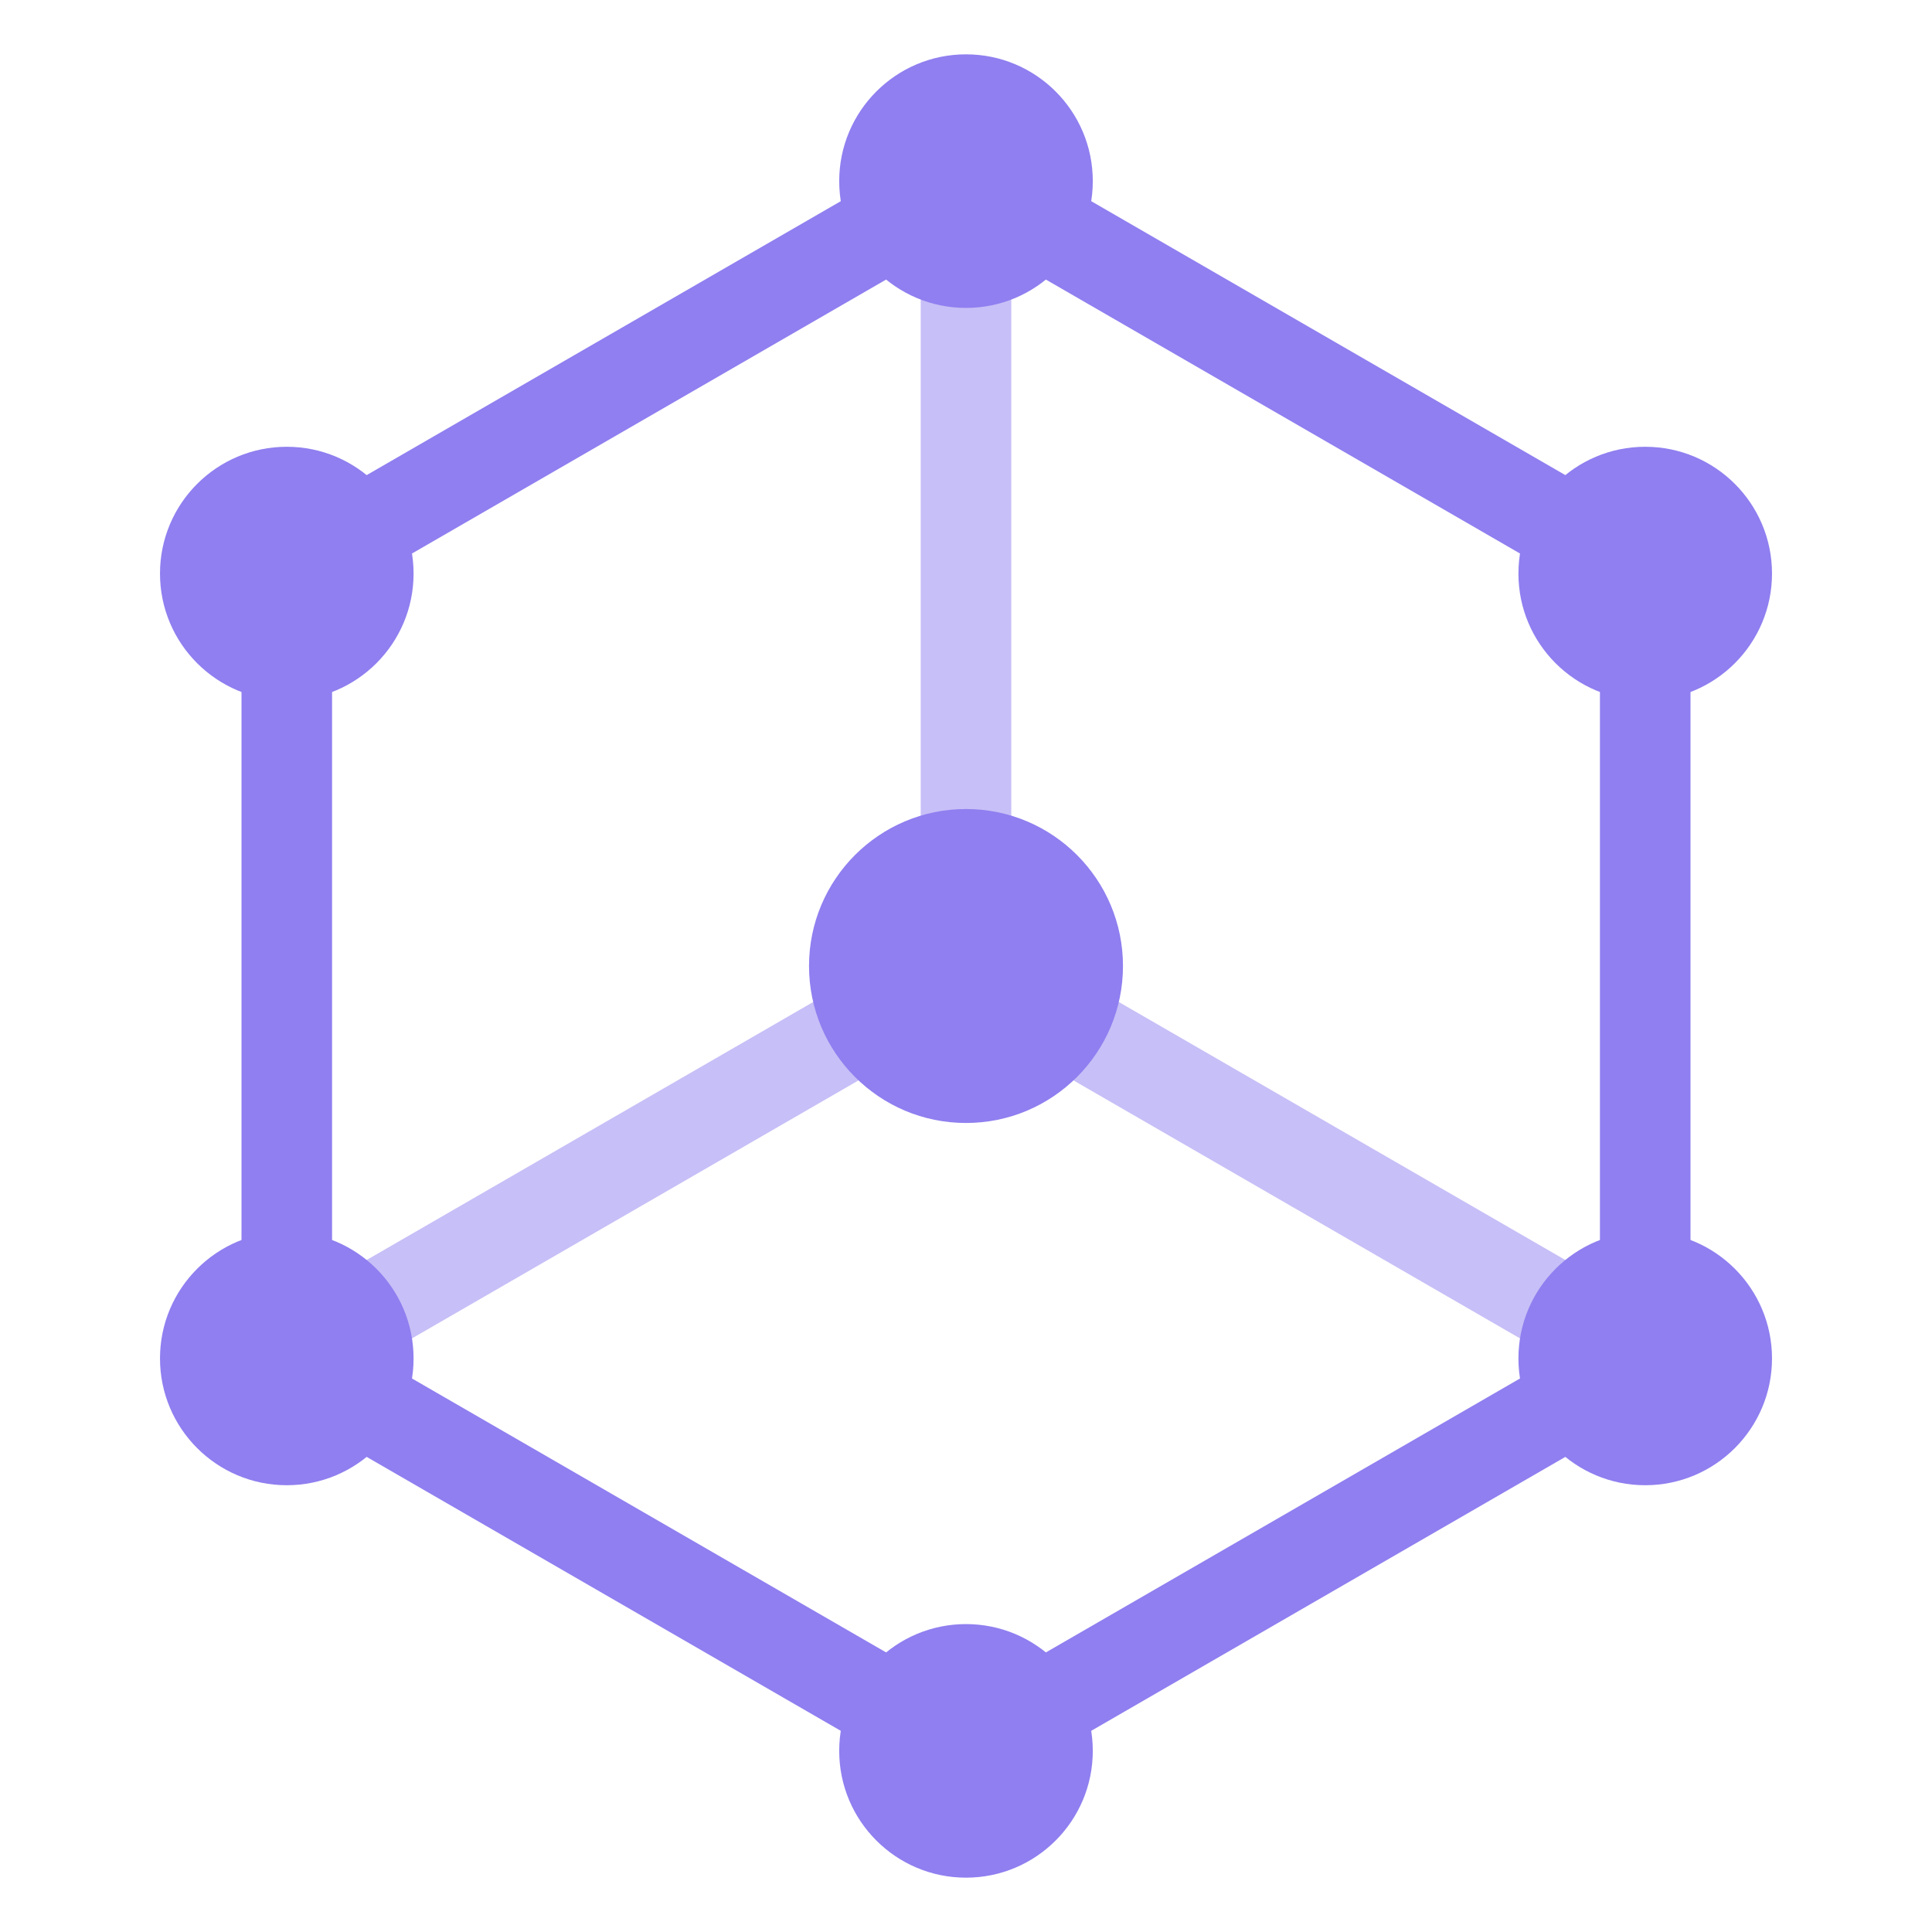
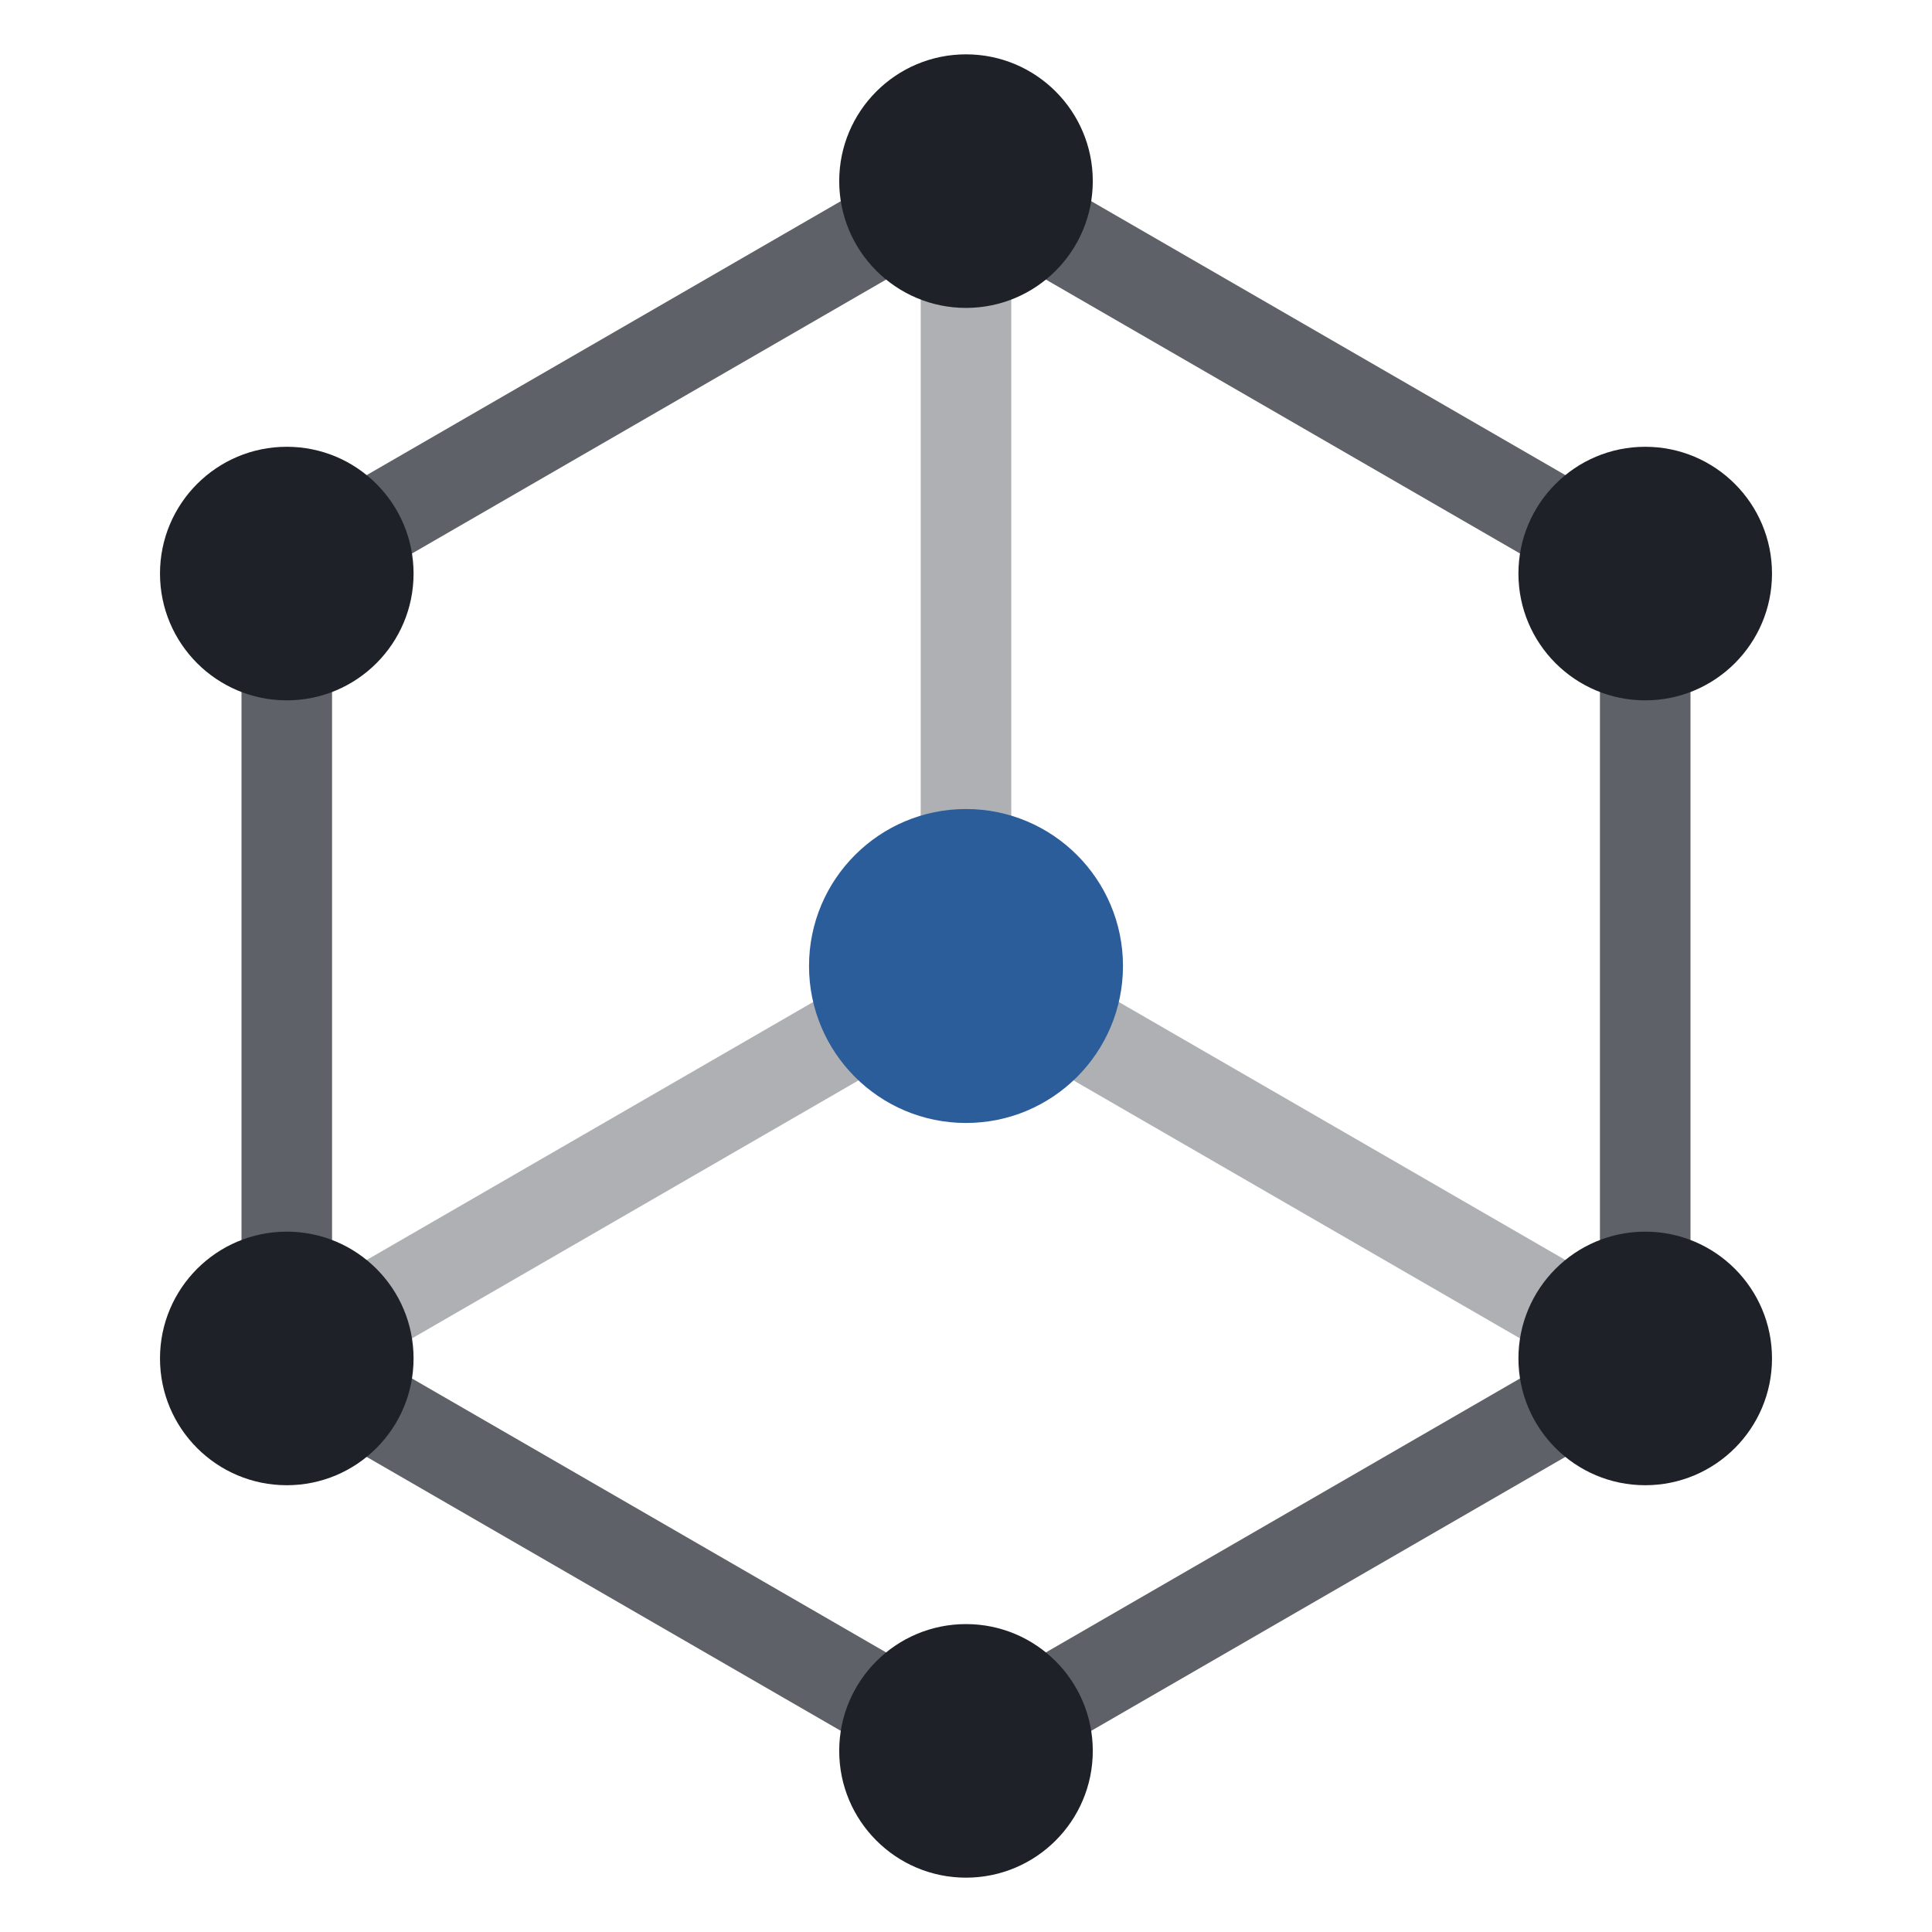
<svg xmlns="http://www.w3.org/2000/svg" viewBox="0 0 64 64" width="64" height="64" role="img" aria-labelledby="mm-logo-title">
-   <g fill="none" stroke="#8F7FF0" stroke-width="3" stroke-linejoin="round" stroke-linecap="round">
+   <g fill="none" stroke="#5E6168" stroke-width="3" stroke-linejoin="round" stroke-linecap="round">
    <polygon points="32,6 54.5,19 54.5,45 32,58 9.5,45 9.5,19" />
    <path d="M32 6V32M54.5 45 32 32M9.5 45 32 32" opacity=".5" />
  </g>
-   <g fill="#8F7FF0">
+   <g fill="#1E2228">
    <circle cx="32" cy="6" r="4.2" />
    <circle cx="54.5" cy="19" r="4.2" />
    <circle cx="54.5" cy="45" r="4.2" />
    <circle cx="32" cy="58" r="4.2" />
    <circle cx="9.5" cy="45" r="4.2" />
    <circle cx="9.5" cy="19" r="4.2" />
-     <circle cx="32" cy="32" r="5.2" />
+     <circle cx="32" cy="32" r="5.2" fill="#2C5D9B" />
  </g>
</svg>
